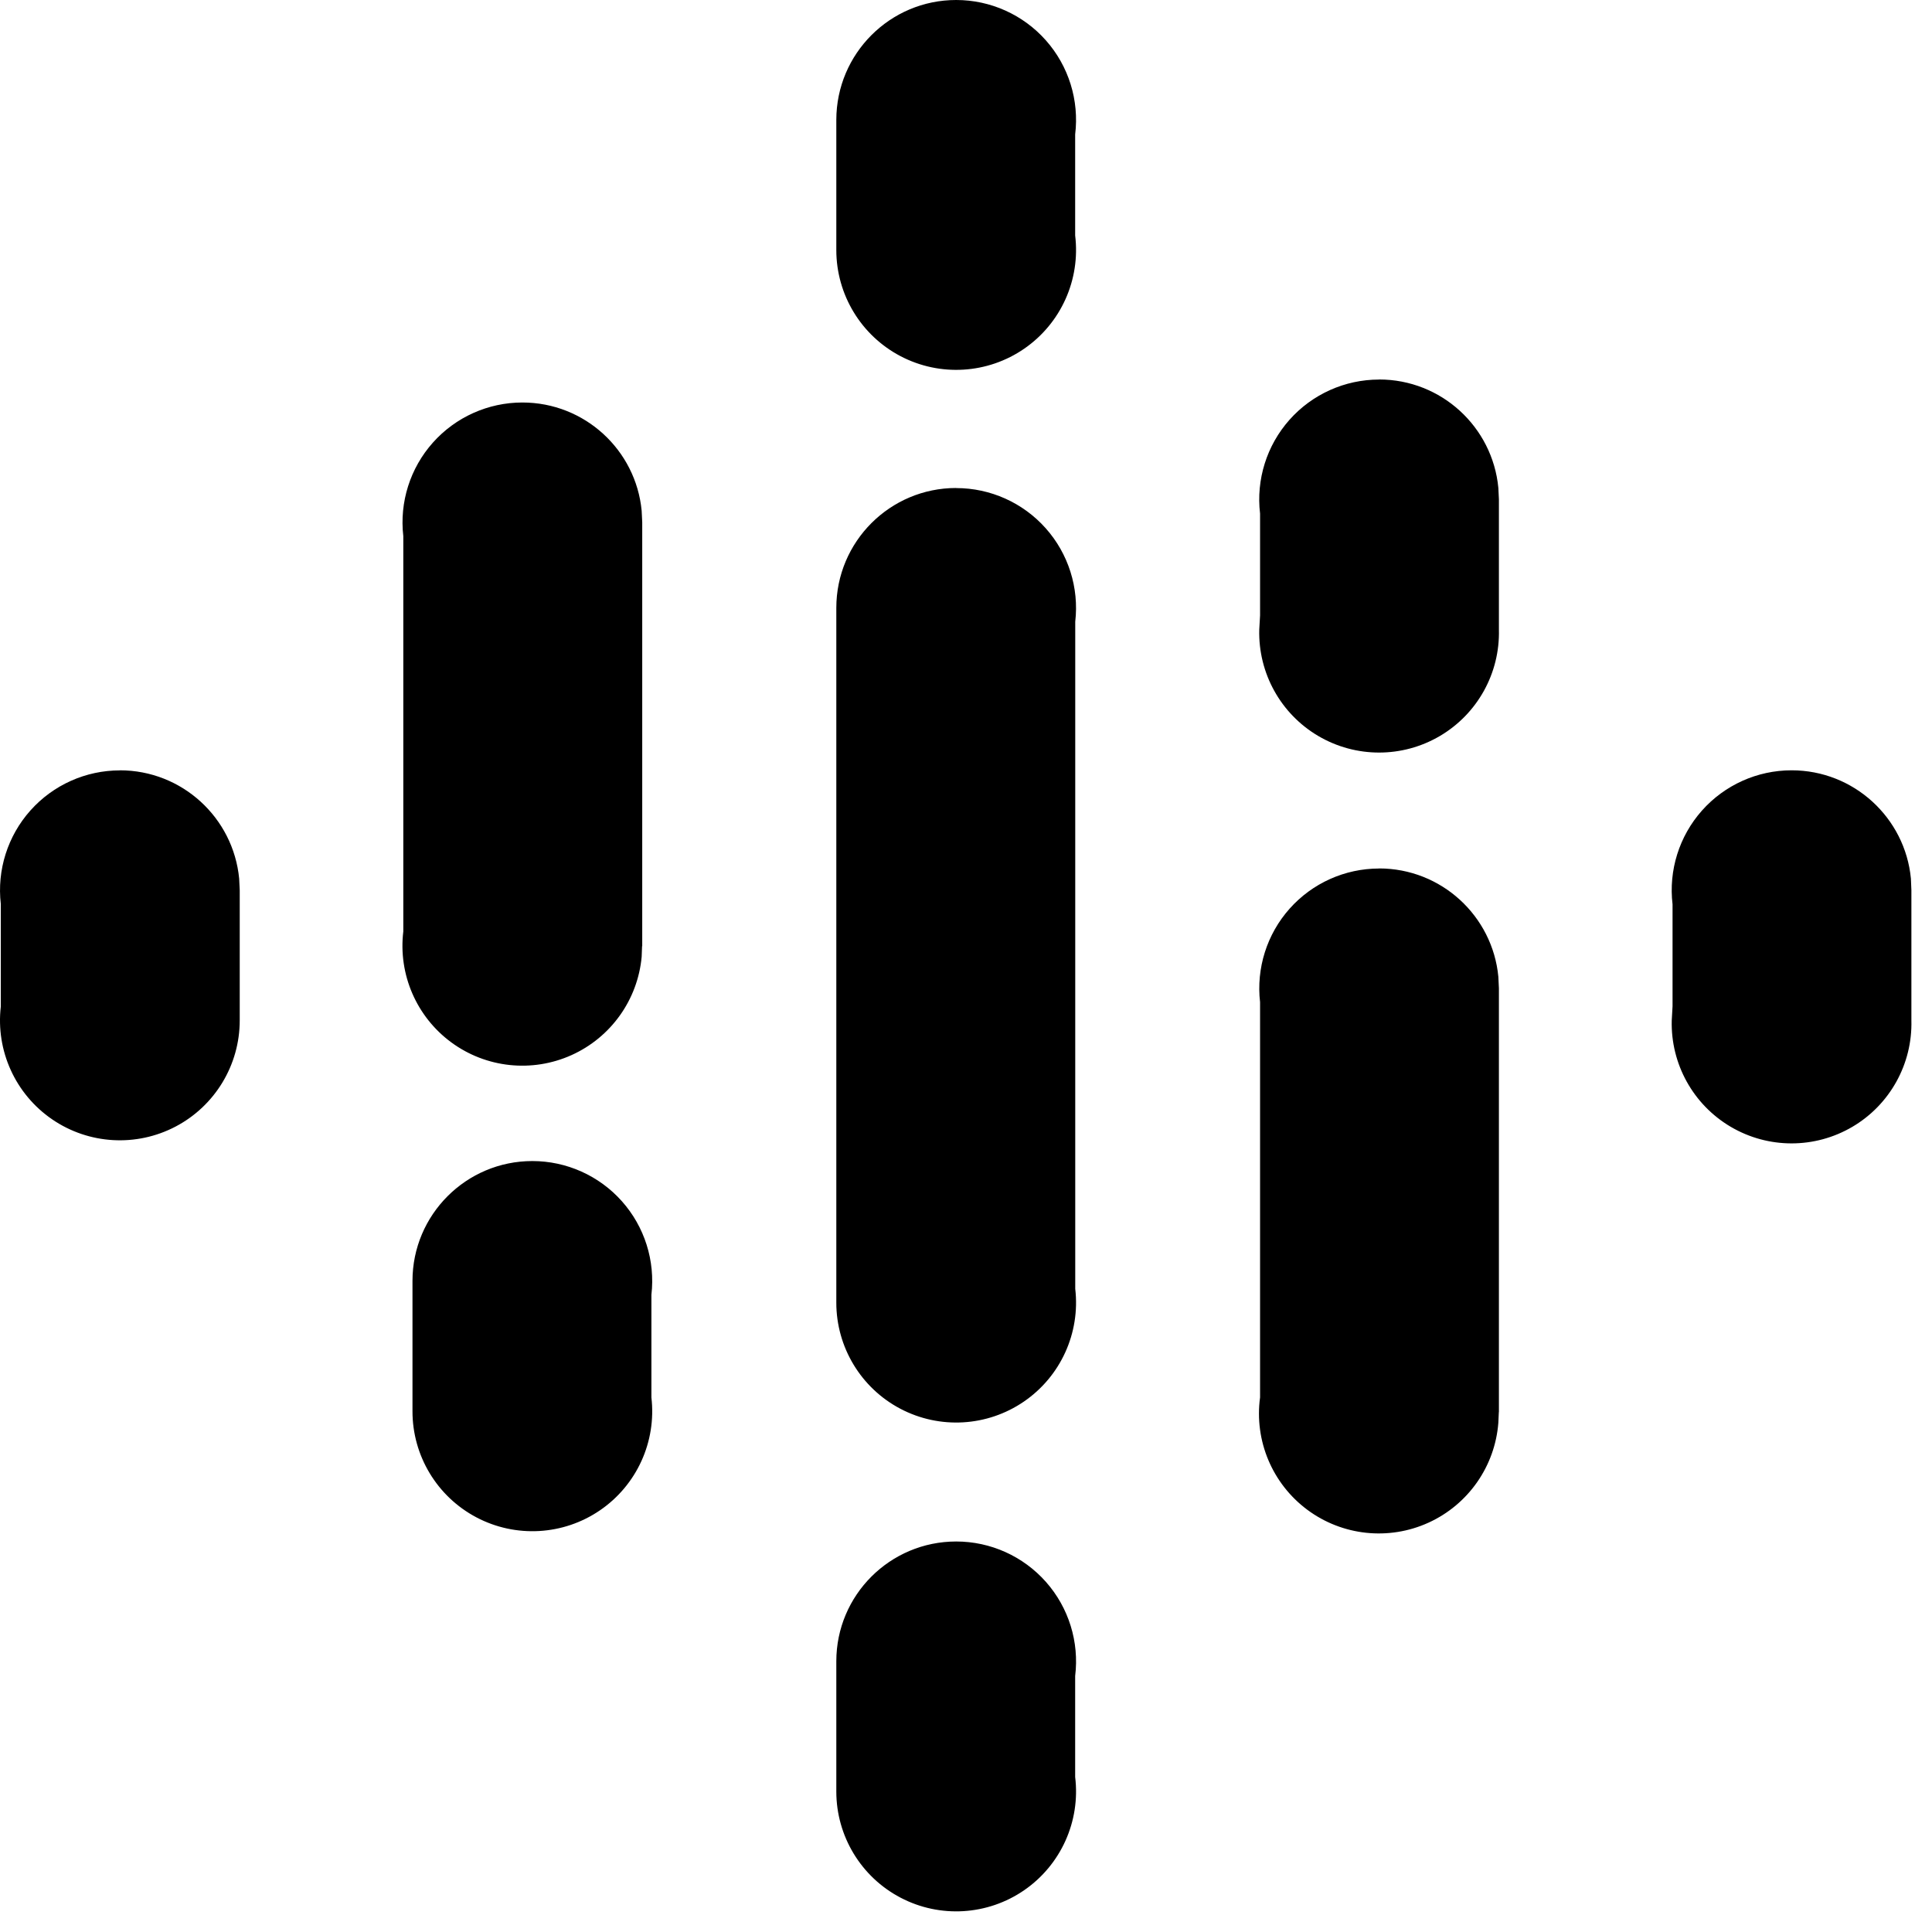
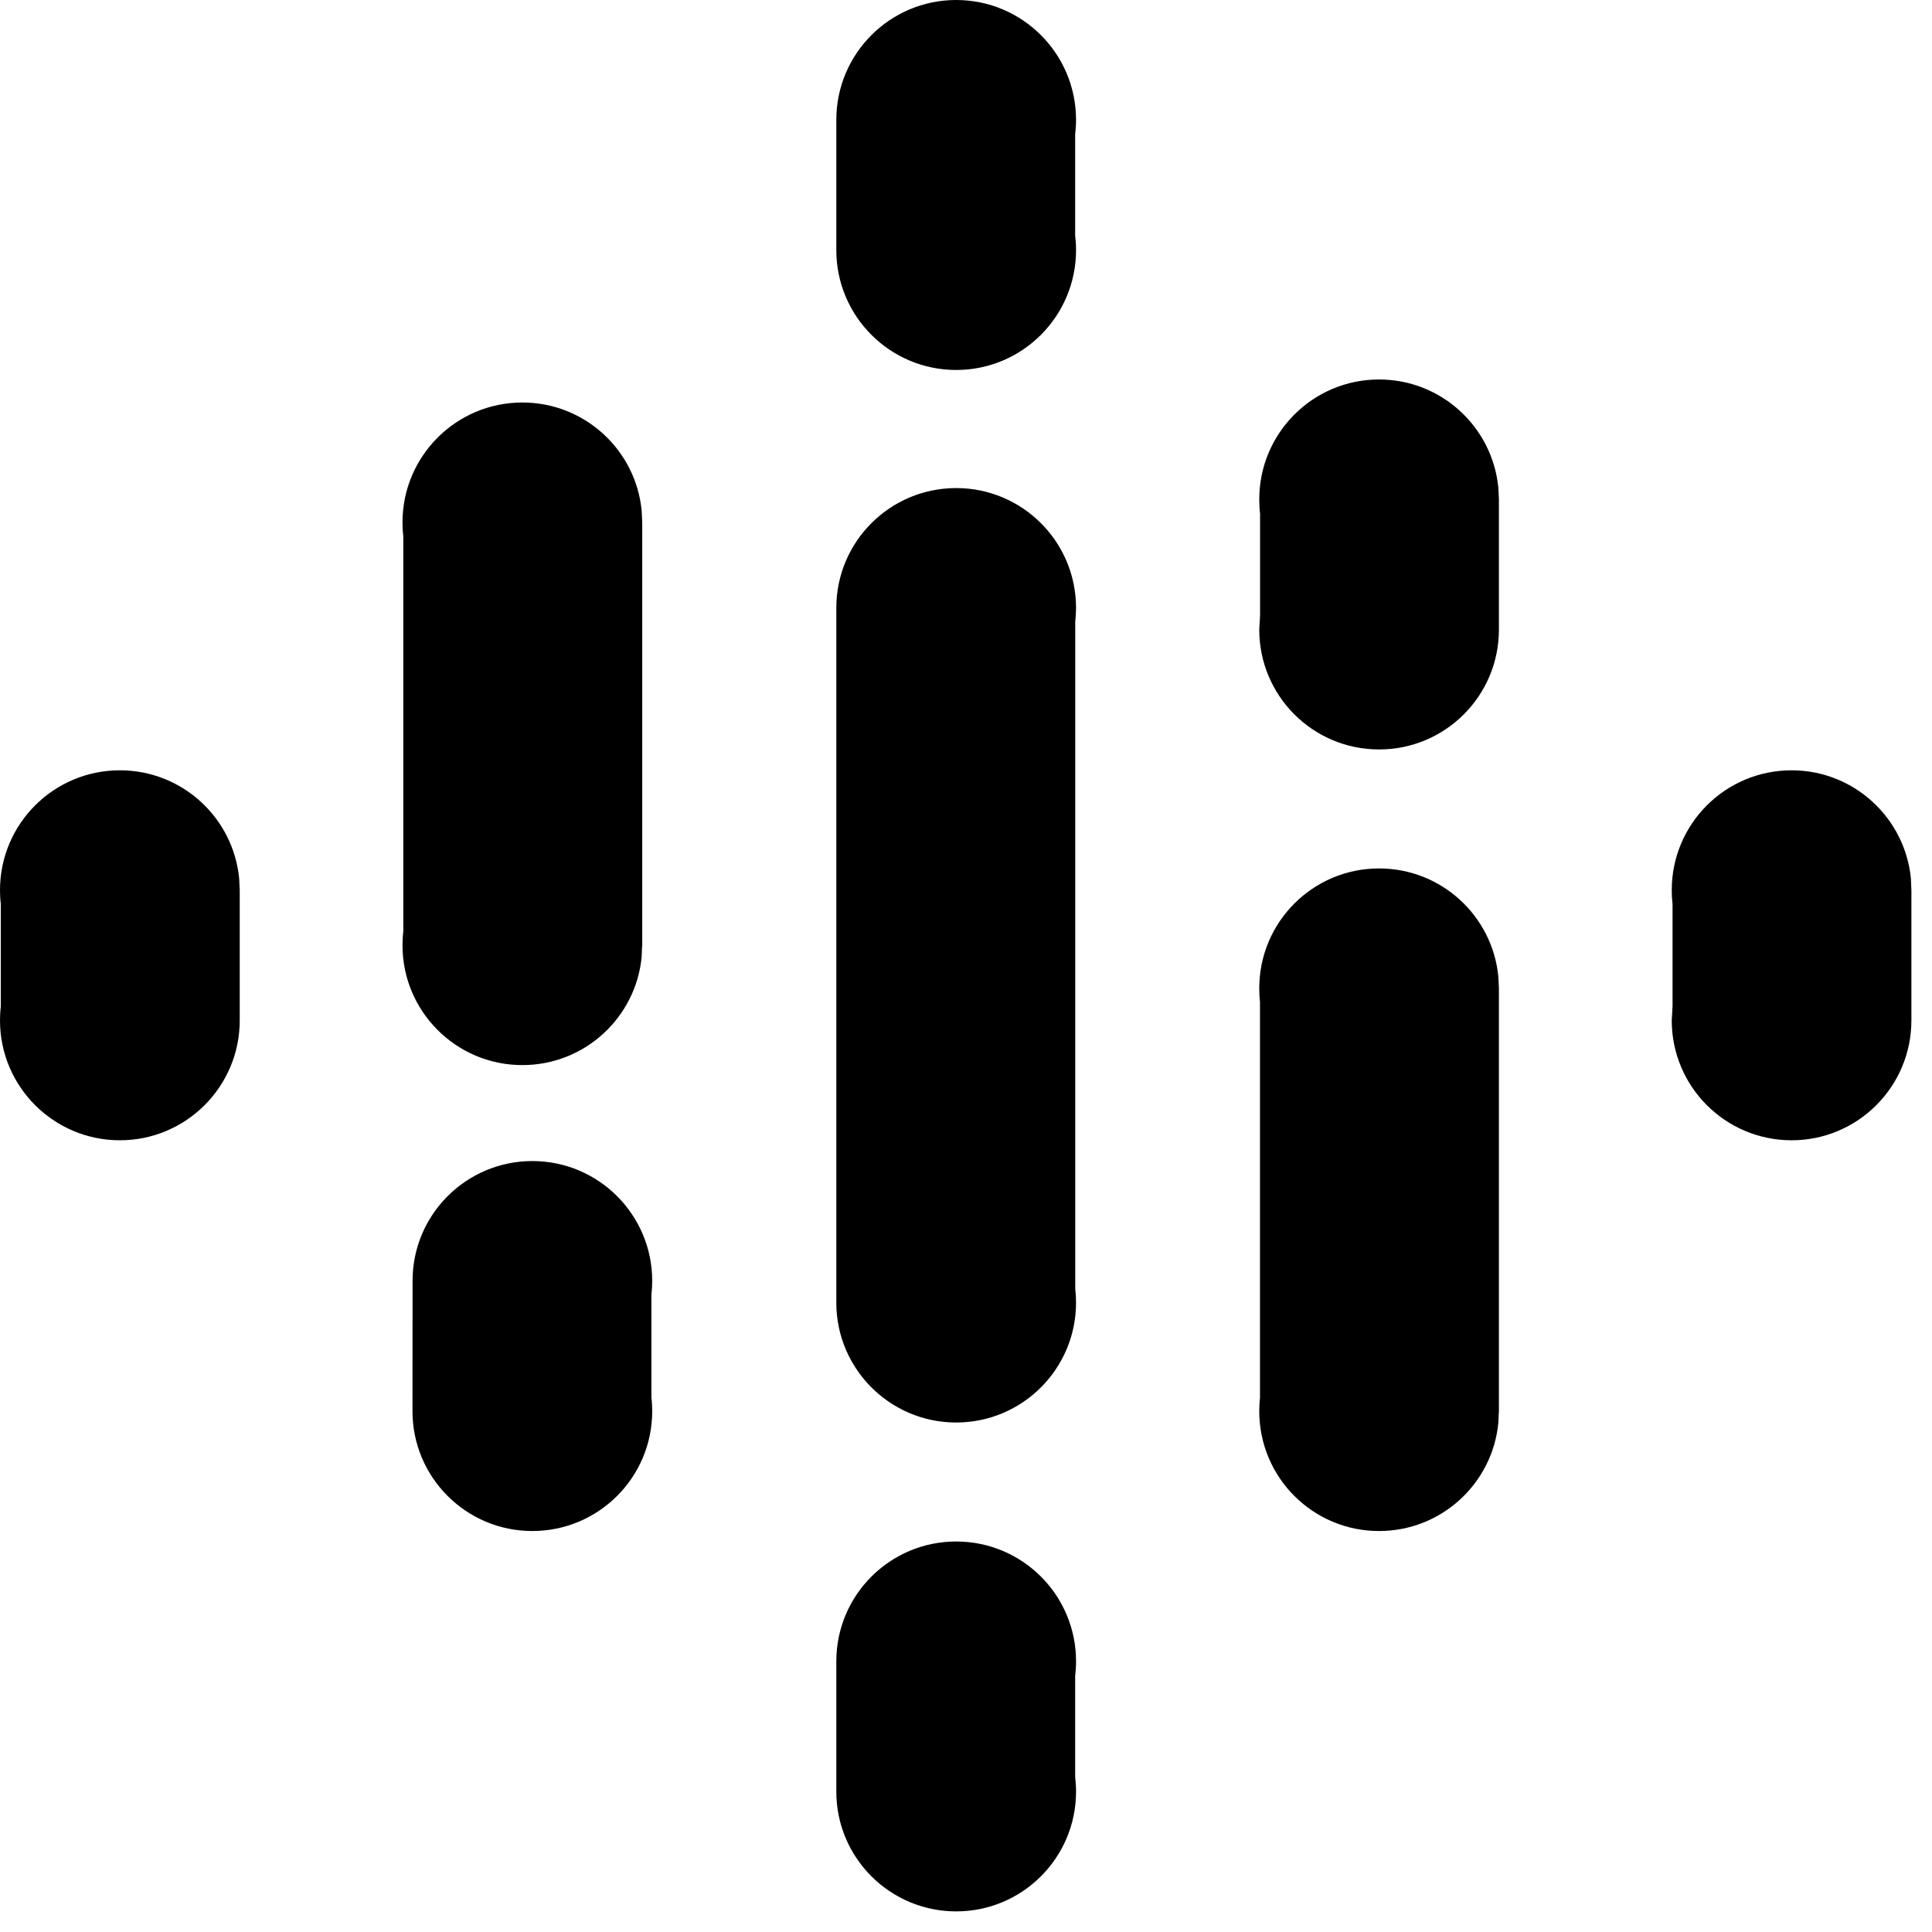
- <svg xmlns="http://www.w3.org/2000/svg" width="24" height="24" viewBox="0 0 24 24">
-   <path d="M11.878 19.149a1.489 1.489 0 011.478 1.671v1.254a1.489 1.489 0 11-2.967.181v-1.618c0-.822.667-1.488 1.489-1.488zm-5.265-4.726a1.489 1.489 0 011.479 1.661v1.276a1.489 1.489 0 11-2.968.17v-1.618c0-.822.667-1.489 1.489-1.489zm10.518-3.635c.774 0 1.41.59 1.482 1.345l.007.144v5.265l-.001-.001-.006.133a1.489 1.489 0 11-2.96-.315v-4.91a1.489 1.489 0 011.479-1.66zm-5.253-4.725a1.489 1.489 0 011.479 1.66v8.287a1.489 1.489 0 11-2.968.172v-8.63c0-.823.667-1.49 1.489-1.49zM1.488 9.569c.775 0 1.41.59 1.483 1.345l.007.144v1.618a1.489 1.489 0 11-2.968-.172V11.23a1.489 1.489 0 011.48-1.66zm20.768 0c.773 0 1.41.59 1.482 1.345l.006.144v1.618a1.489 1.489 0 11-2.977 0l.01-.176v-1.266a1.489 1.489 0 011.478-1.665zM6.489 5c.774 0 1.41.59 1.482 1.345l.007.144v5.265l-.002-.001-.005.133a1.489 1.489 0 11-2.961-.315V6.66A1.489 1.489 0 016.489 5zm10.642-.286c.774 0 1.41.59 1.482 1.346l.007.143v1.618a1.489 1.489 0 11-2.977 0l.01-.176V6.38a1.489 1.489 0 011.478-1.665zM11.878 0a1.489 1.489 0 011.478 1.67v1.255a1.489 1.489 0 11-2.967.182V1.489C10.39.667 11.056 0 11.878 0z" fill="#000" fill-rule="evenodd" />
+ <svg xmlns="http://www.w3.org/2000/svg" width="24px" height="24px" viewBox="0 0 24 24" version="1.1">
+   <g stroke="none" stroke-width="1" fill="none" fill-rule="evenodd">
+     <path d="M11.878,19.149 C12.7,19.149 13.367,19.815 13.367,20.637 C13.367,20.699 13.363,20.76 13.356,20.82 L13.356,22.074 C13.363,22.134 13.367,22.194 13.367,22.256 C13.367,23.078 12.7,23.744 11.878,23.744 C11.056,23.744 10.389,23.078 10.389,22.256 L10.389,20.637 C10.389,19.815 11.056,19.149 11.878,19.149 Z M6.613,14.423 C7.435,14.423 8.102,15.09 8.102,15.912 C8.102,15.97 8.098,16.028 8.092,16.084 L8.092,17.36 C8.099,17.416 8.102,17.473 8.102,17.53 C8.102,18.353 7.435,19.019 6.613,19.019 C5.791,19.019 5.124,18.353 5.124,17.53 L5.125,15.912 C5.124,15.09 5.791,14.423 6.613,14.423 Z M17.131,10.788 C17.905,10.788 18.541,11.378 18.613,12.133 L18.62,12.277 L18.62,17.542 L18.619,17.541 L18.613,17.674 C18.541,18.429 17.905,19.019 17.131,19.019 C16.309,19.019 15.643,18.353 15.643,17.53 C15.643,17.472 15.646,17.415 15.652,17.359 L15.652,12.449 C15.646,12.392 15.643,12.335 15.643,12.277 C15.643,11.455 16.309,10.788 17.131,10.788 Z M11.878,6.063 C12.7,6.063 13.367,6.729 13.367,7.552 C13.367,7.61 13.363,7.667 13.357,7.723 L13.357,16.01 C13.363,16.067 13.367,16.124 13.367,16.182 C13.367,17.004 12.7,17.671 11.878,17.671 C11.056,17.671 10.389,17.004 10.389,16.182 L10.389,7.552 C10.389,6.729 11.056,6.063 11.878,6.063 Z M1.489,9.569 C2.263,9.569 2.899,10.159 2.971,10.914 L2.978,11.058 L2.978,12.676 C2.978,13.498 2.311,14.165 1.489,14.165 C0.667,14.165 1.10023102e-12,13.498 1.10023102e-12,12.676 C1.10023102e-12,12.618 0.003,12.561 0.01,12.504 L0.01,11.229 C0.003,11.172 9.22373289e-13,11.116 9.22373289e-13,11.058 C9.22373289e-13,10.235 0.667,9.569 1.489,9.569 Z M22.256,9.569 C23.029,9.569 23.665,10.159 23.738,10.914 L23.744,11.058 L23.744,12.676 C23.744,13.498 23.078,14.165 22.256,14.165 C21.433,14.165 20.767,13.498 20.767,12.676 L20.777,12.5 L20.777,11.234 C20.77,11.176 20.767,11.118 20.767,11.058 C20.767,10.235 21.433,9.569 22.256,9.569 Z M6.489,5 C7.263,5 7.899,5.59 7.971,6.345 L7.978,6.489 L7.978,11.754 L7.976,11.753 L7.971,11.886 C7.899,12.641 7.263,13.231 6.489,13.231 C5.667,13.231 5,12.565 5,11.742 C5,11.684 5.003,11.627 5.01,11.571 L5.01,6.661 C5.003,6.604 5,6.547 5,6.489 C5,5.667 5.667,5 6.489,5 Z M17.131,4.714 C17.905,4.714 18.541,5.305 18.613,6.06 L18.62,6.203 L18.62,7.821 C18.62,8.644 17.954,9.31 17.131,9.31 C16.309,9.31 15.643,8.644 15.643,7.821 L15.653,7.645 L15.653,6.38 C15.646,6.322 15.643,6.263 15.643,6.203 C15.643,5.381 16.309,4.714 17.131,4.714 Z M11.878,3.64819286e-13 C12.7,3.64819286e-13 13.367,0.667 13.367,1.489 C13.367,1.55 13.363,1.611 13.356,1.671 L13.356,2.925 C13.363,2.985 13.367,3.045 13.367,3.107 C13.367,3.929 12.7,4.596 11.878,4.596 C11.056,4.596 10.389,3.929 10.389,3.107 L10.389,1.489 C10.389,0.667 11.056,3.64819286e-13 11.878,3.64819286e-13 Z" fill="#000000" />
+   </g>
</svg>
